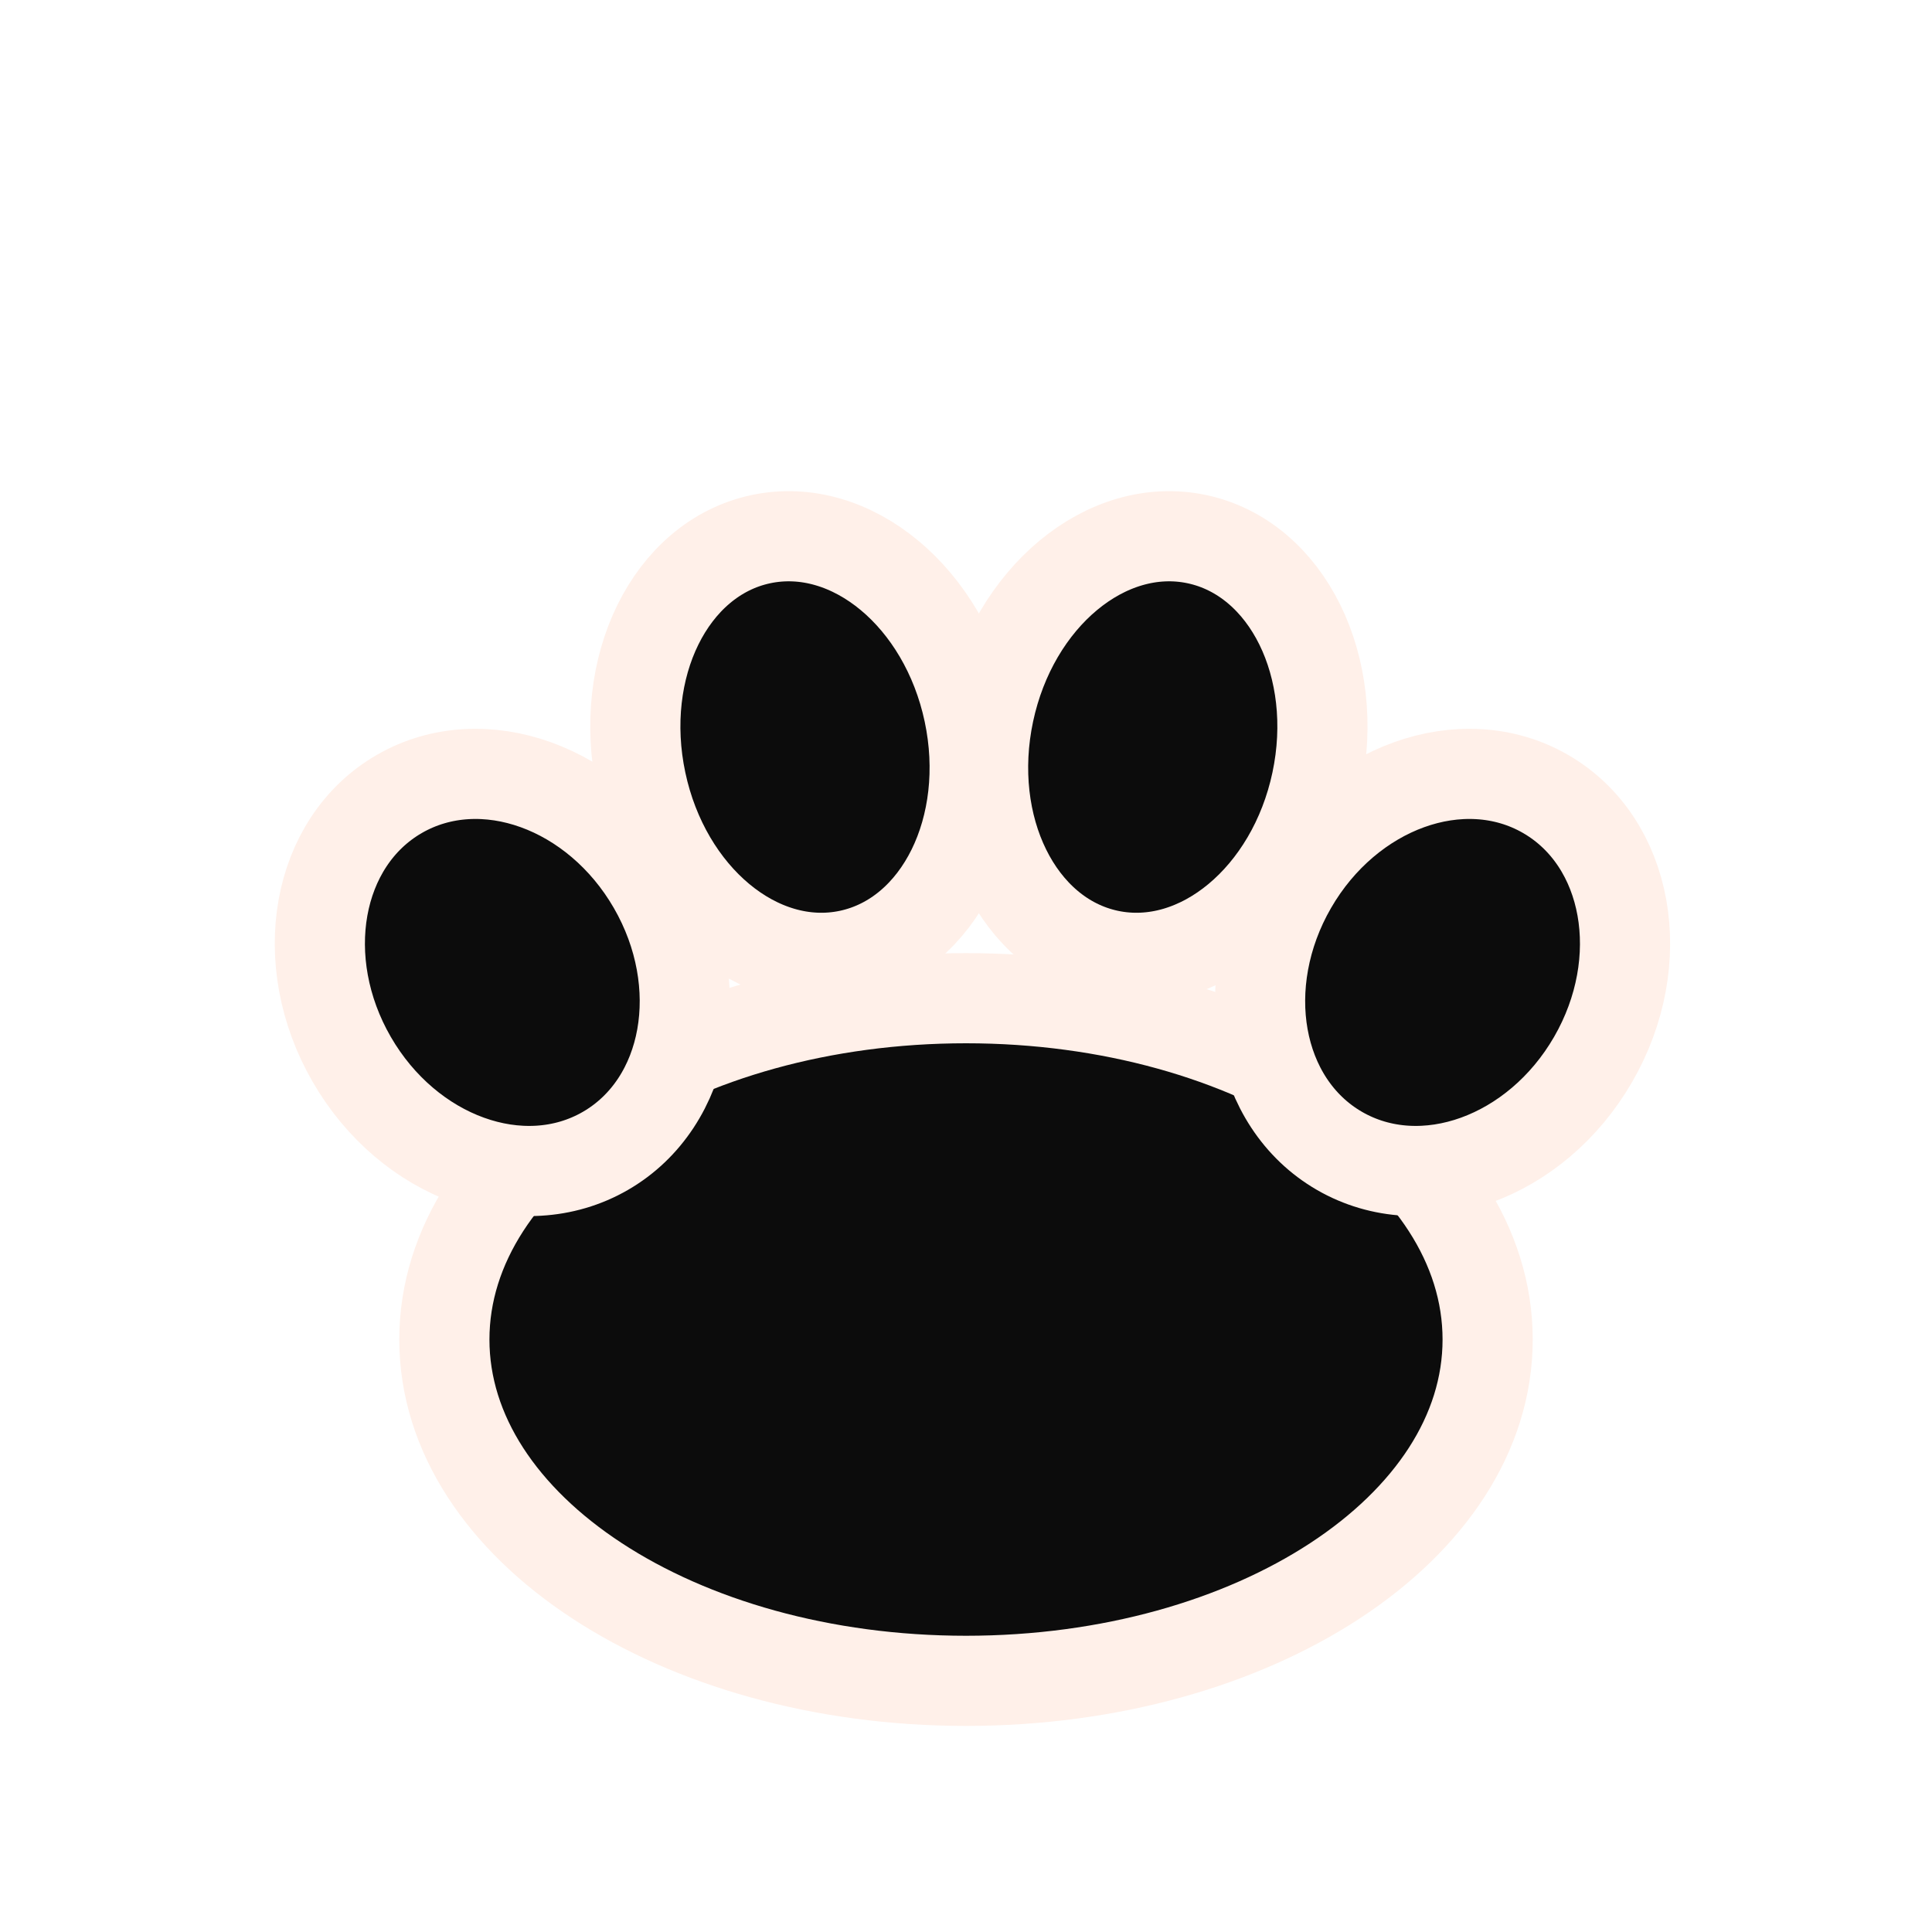
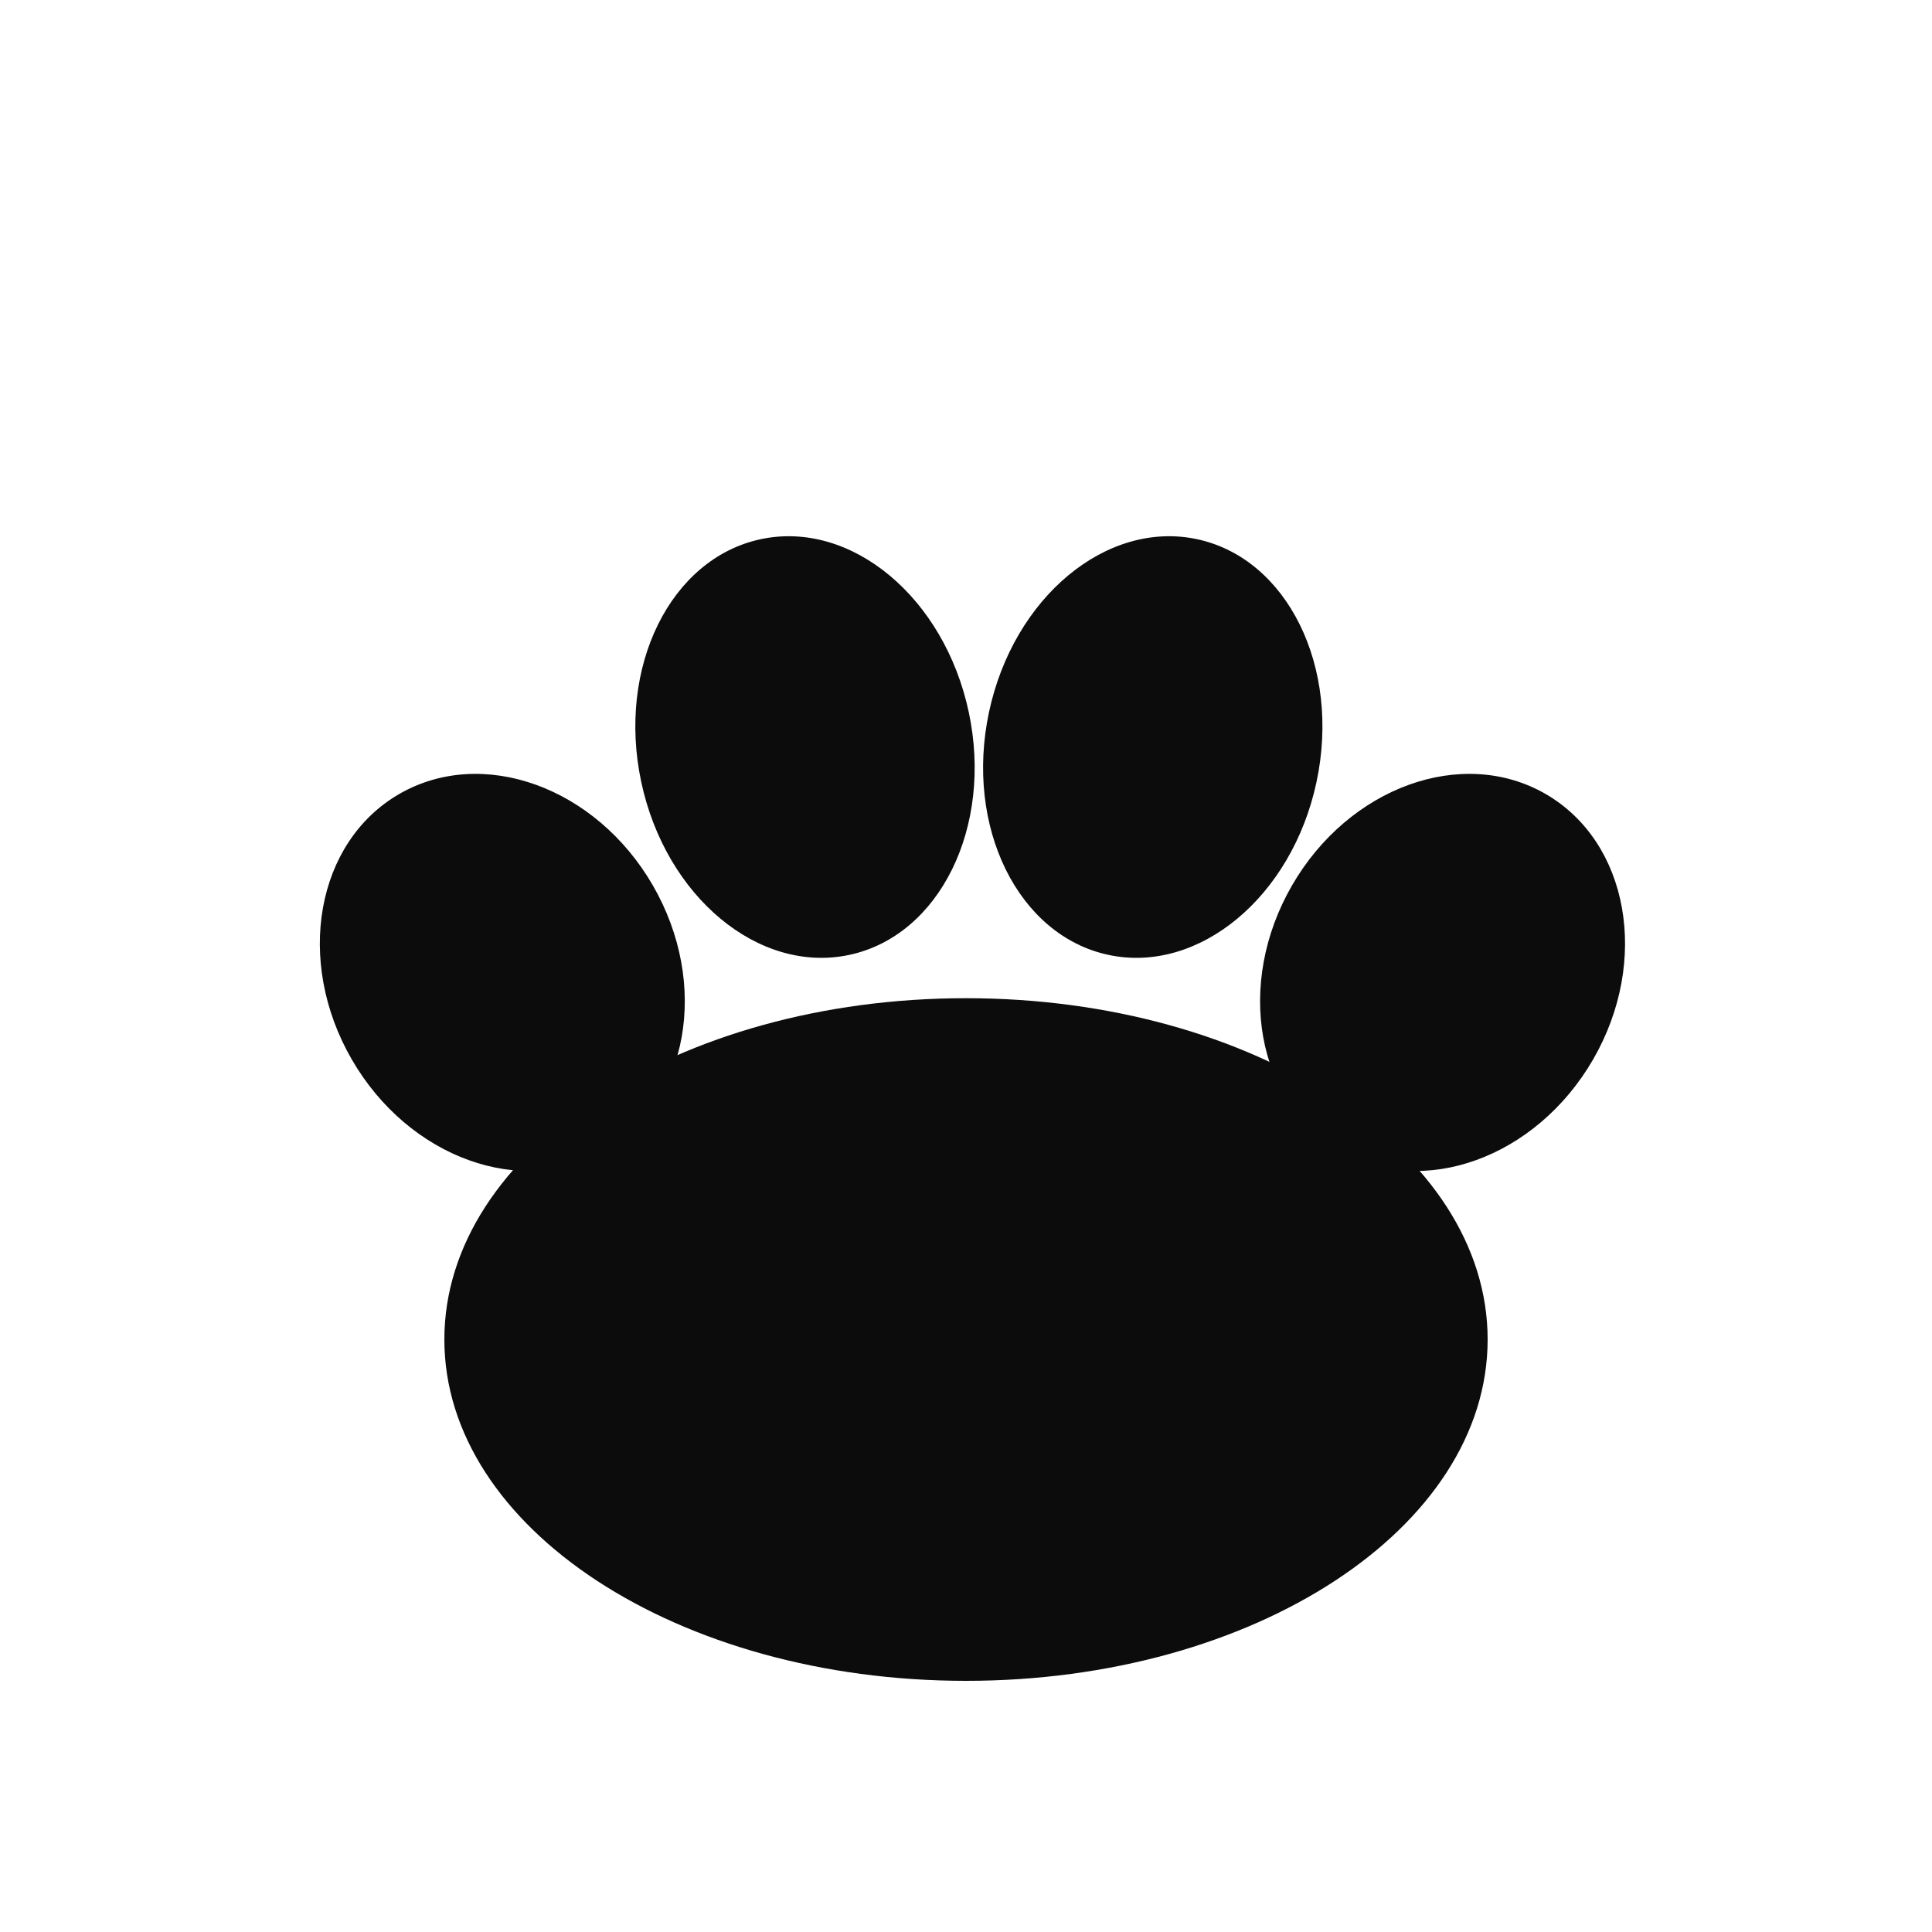
<svg xmlns="http://www.w3.org/2000/svg" width="30" height="30" viewBox="0 0 30 30">
-   <g fill="#0C0C0C" stroke="#FFF0E9" stroke-width="1.4" stroke-linejoin="round">
+   <g fill="#0C0C0C">
    <ellipse cx="15" cy="20.8" rx="8.1" ry="5.3" />
    <ellipse cx="7.8" cy="15.1" rx="2.7" ry="3.2" transform="rotate(-30 7.8 15.1)" />
    <ellipse cx="12.5" cy="11.6" rx="2.6" ry="3.3" transform="rotate(-12 12.5 11.6)" />
    <ellipse cx="17.9" cy="11.6" rx="2.6" ry="3.3" transform="rotate(12 17.9 11.6)" />
    <ellipse cx="22.4" cy="15.1" rx="2.7" ry="3.2" transform="rotate(30 22.4 15.1)" />
  </g>
</svg>
